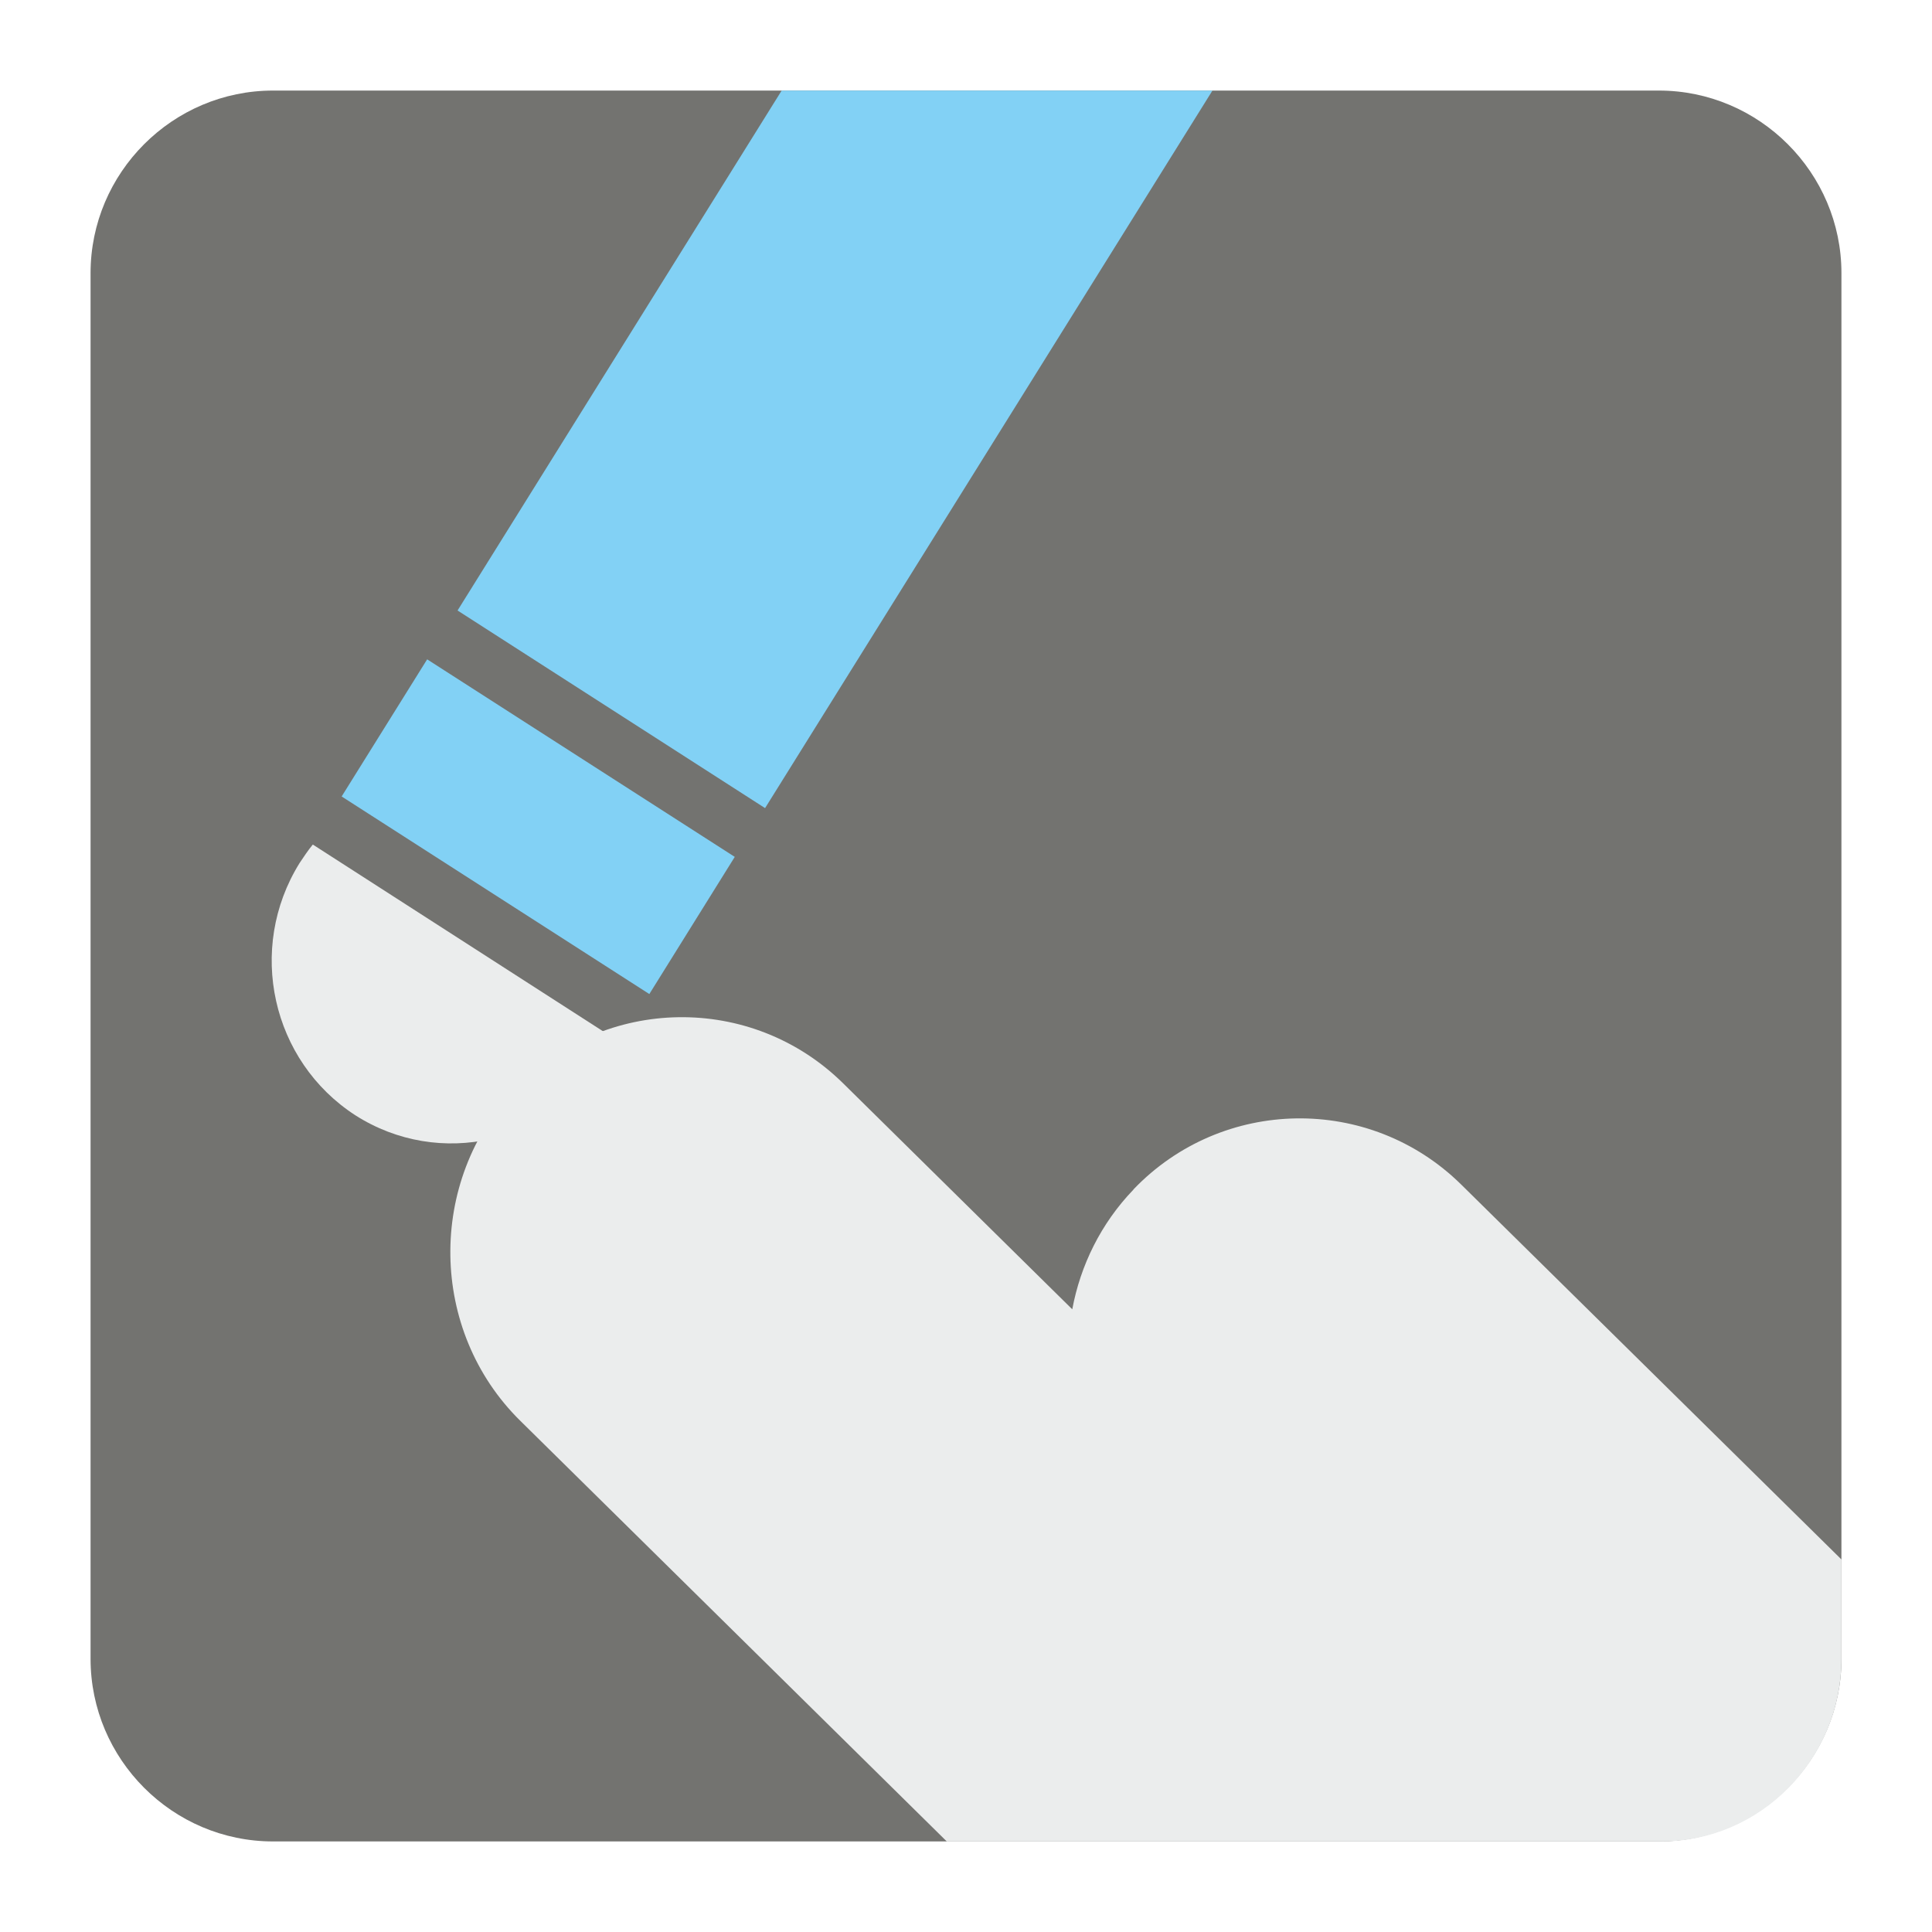
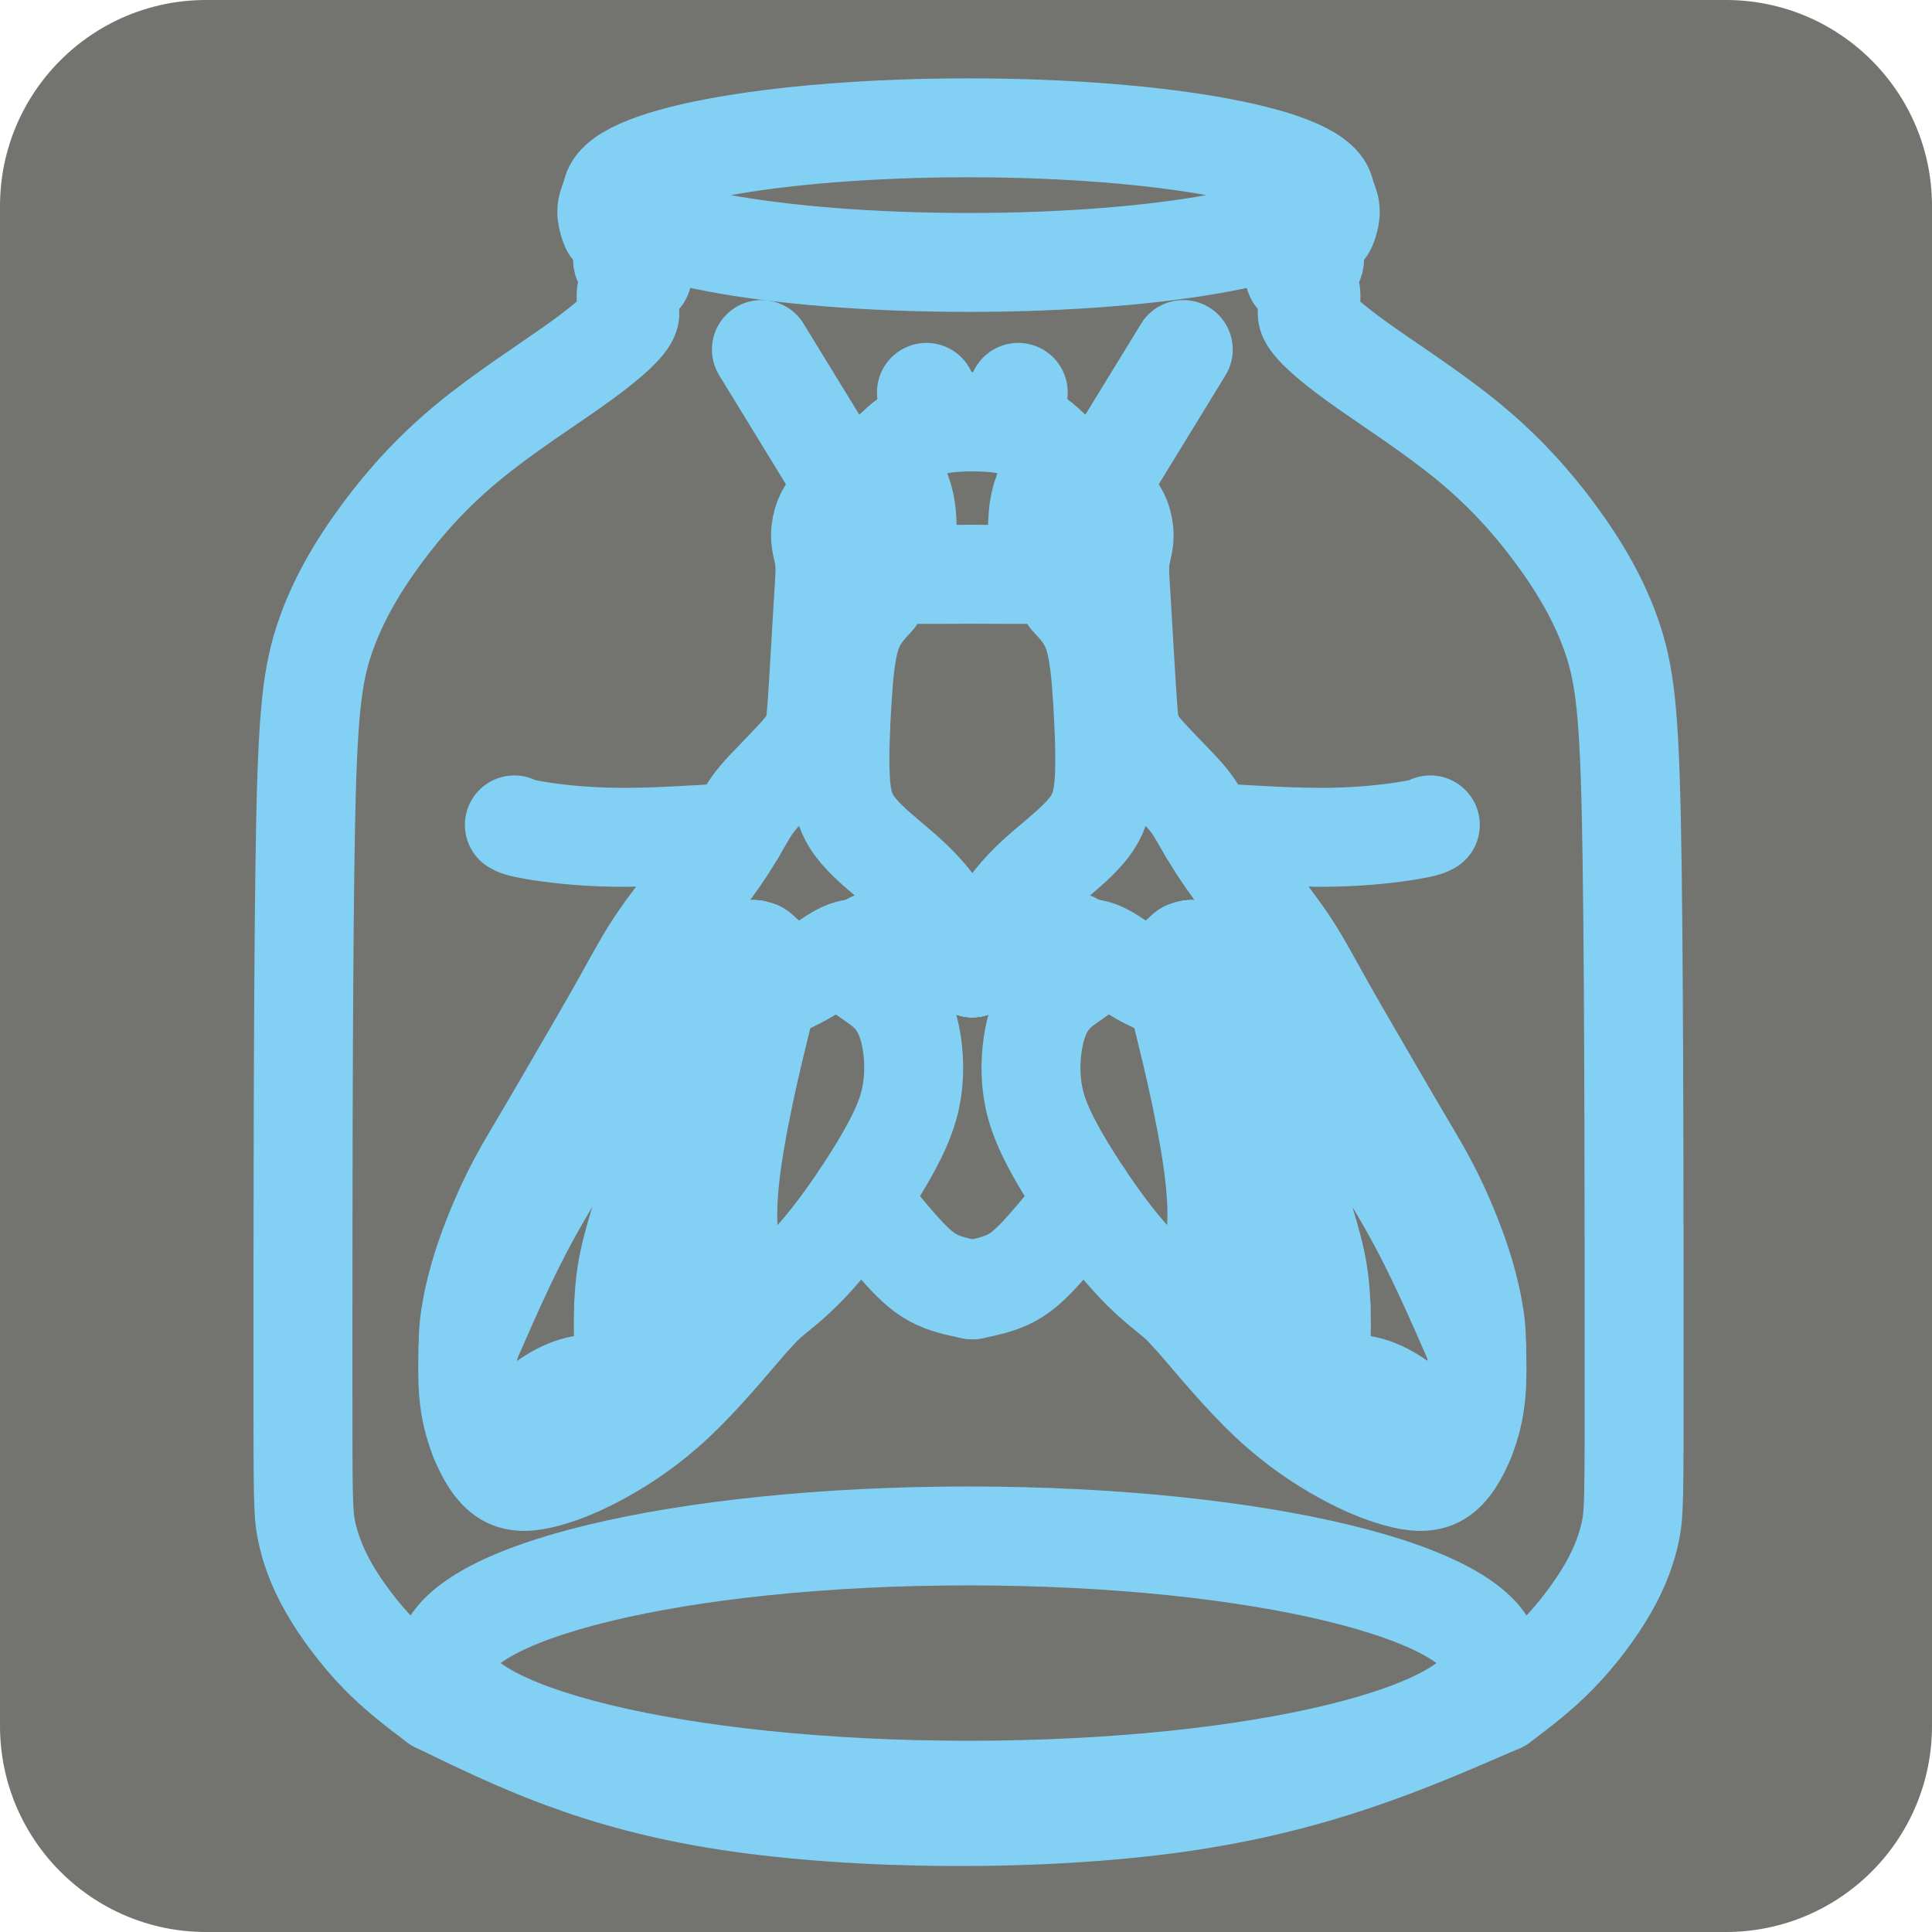
- <svg xmlns="http://www.w3.org/2000/svg" version="1.1" x="0px" y="0px" width="128" height="128" viewBox="0, 0, 128, 128">
-   <g id="Background">
-     <rect x="0" y="0" width="128" height="128" fill="#000000" fill-opacity="0" />
+ <svg xmlns="http://www.w3.org/2000/svg" width="31px" height="31px" viewBox="0 0 31 31" version="1.1" id="SVGRoot">
+   <defs id="defs13758">
+     </defs>
+   <g id="layer1">
+     <rect style="display:inline;opacity:1;fill:#737370;fill-opacity:1;stroke:none;stroke-width:5;stroke-linecap:round;stroke-linejoin:round;stroke-miterlimit:4;stroke-dasharray:none;stroke-dashoffset:0;stroke-opacity:0" id="rect4854-8-7-5-7" width="31" height="31" x="0" y="0" ry="3.307" />
+     <path style="fill:none;stroke:#82d1f5;stroke-width:2.574;stroke-linecap:round;stroke-linejoin:round;stroke-miterlimit:4;stroke-dasharray:none;stroke-opacity:1" d="m 652.554,336.119 c -0.058,0.13 -0.117,0.261 -0.128,0.386 -0.011,0.125 0.026,0.244 0.052,0.331 0.026,0.088 0.042,0.144 0.106,0.186 0.064,0.042 0.174,0.069 0.221,0.2 0.047,0.131 0.029,0.367 0.027,0.499 -0.002,0.132 0.012,0.159 0.108,0.211 0.096,0.052 0.273,0.128 0.355,0.19 0.083,0.062 0.071,0.111 -0.011,0.158 -0.082,0.047 -0.233,0.091 -0.304,0.217 -0.07,0.126 -0.059,0.332 -0.035,0.449 0.024,0.117 0.062,0.145 0.076,0.208 0.014,0.063 0.004,0.163 -0.194,0.381 -0.198,0.218 -0.582,0.553 -1.309,1.065 -0.726,0.512 -1.792,1.198 -2.684,1.932 -0.892,0.733 -1.609,1.513 -2.247,2.373 -0.638,0.86 -1.201,1.806 -1.533,2.839 -0.331,1.033 -0.433,2.155 -0.483,5.813 -0.051,3.658 -0.051,9.847 -0.051,13.141 0,3.294 0,3.691 0.089,4.143 0.089,0.452 0.267,0.959 0.591,1.524 0.324,0.565 0.802,1.199 1.294,1.705 0.492,0.506 1.001,0.89 1.511,1.273" id="path12773-3-9" transform="matrix(0.6167541,0,0,0.6167541,-392.6494,-204.1715)" />
+     <path id="path12777-5-3" d="m 652.554,336.119 c -0.058,0.13 -0.117,0.261 -0.128,0.386 -0.011,0.125 0.026,0.244 0.052,0.331 0.026,0.088 0.042,0.144 0.106,0.186 0.064,0.042 0.174,0.069 0.221,0.2 0.047,0.131 0.029,0.367 0.027,0.499 -0.002,0.132 0.012,0.159 0.108,0.211 0.096,0.052 0.273,0.128 0.355,0.19 0.083,0.062 0.071,0.111 -0.011,0.158 -0.082,0.047 -0.233,0.091 -0.304,0.217 -0.07,0.126 -0.059,0.332 -0.035,0.449 0.024,0.117 0.062,0.145 0.076,0.208 0.014,0.063 0.004,0.163 -0.194,0.381 -0.198,0.218 -0.582,0.553 -1.309,1.065 -0.726,0.512 -1.792,1.198 -2.684,1.932 -0.892,0.733 -1.609,1.513 -2.247,2.373 -0.638,0.86 -1.201,1.806 -1.533,2.839 -0.331,1.033 -0.433,2.155 -0.483,5.813 -0.051,3.658 -0.051,9.847 -0.051,13.141 0,3.294 0,3.691 0.089,4.143 0.089,0.452 0.267,0.959 0.591,1.524 0.324,0.565 0.802,1.199 1.294,1.705 0.492,0.506 1.001,0.89 1.511,1.273" style="fill:none;stroke:#82d1f5;stroke-width:2.574;stroke-linecap:round;stroke-linejoin:round;stroke-miterlimit:4;stroke-dasharray:none;stroke-opacity:1" transform="matrix(-0.6167541,0,0,0.6167541,423.7307,-204.1715)" />
+     <ellipse style="opacity:1;fill:none;fill-opacity:0.329;stroke:#82d1f5;stroke-width:1.587;stroke-linecap:round;stroke-linejoin:round;stroke-miterlimit:4;stroke-dasharray:none;stroke-dashoffset:0;stroke-opacity:1" id="path12785-36-8" cx="15.541" cy="3.131" rx="5.725" ry="1.08" />
+     <ellipse style="opacity:1;fill:none;fill-opacity:0.329;stroke:#82d1f5;stroke-width:1.587;stroke-linecap:round;stroke-linejoin:round;stroke-miterlimit:4;stroke-dasharray:none;stroke-dashoffset:0;stroke-opacity:1" id="path12785-3-4-8" cx="15.541" cy="26.685" rx="8.399" ry="2.04" />
+     <path style="fill:none;stroke:#82d1f5;stroke-width:2.574;stroke-linecap:round;stroke-linejoin:round;stroke-miterlimit:4;stroke-dasharray:none;stroke-opacity:1" d="m 648.005,375.343 c 2.081,1.013 4.163,2.027 7.558,2.549 3.395,0.522 8.166,0.554 11.735,0.047 3.57,-0.507 5.97,-1.551 8.369,-2.596" id="path12781-4-4" transform="matrix(0.6167541,0,0,0.6167541,-392.6494,-204.1715)" />
+     <path transform="matrix(0.2914394,0,0,0.2914394,-126.9305,-80.83985)" style="fill:none;stroke:#82d1f5;stroke-width:5.447;stroke-linecap:round;stroke-linejoin:round;stroke-miterlimit:4;stroke-dasharray:none;stroke-opacity:1" d="m 489.063,300.601 c -1.002,0.031 -2.004,0.062 -2.864,0.475 -0.86,0.413 -1.577,1.208 -2.029,1.673 -0.452,0.465 -0.639,0.599 -0.933,0.799 -0.295,0.201 -0.696,0.468 -1.066,0.783 -0.371,0.315 -0.709,0.677 -0.937,0.979 -0.228,0.302 -0.345,0.544 -0.427,0.836 -0.082,0.293 -0.129,0.635 -0.086,0.99 0.043,0.355 0.175,0.721 0.217,1.178 0.042,0.457 -0.008,1.003 -0.099,2.495 -0.091,1.492 -0.223,3.927 -0.322,5.322 -0.099,1.395 -0.165,1.747 -0.71,2.423 -0.545,0.676 -1.567,1.674 -2.176,2.331 -0.609,0.657 -0.819,0.996 -1.131,1.534 -0.312,0.538 -0.733,1.286 -1.333,2.159 -0.6,0.873 -1.38,1.871 -2.05,2.744 -0.67,0.873 -1.232,1.621 -1.746,2.44 -0.515,0.819 -0.982,1.707 -1.681,2.949 -0.698,1.242 -1.64,2.859 -2.42,4.2 -0.78,1.341 -1.403,2.416 -1.978,3.388 -0.575,0.971 -1.109,1.851 -1.655,2.966 -0.546,1.115 -1.107,2.471 -1.497,3.664 -0.39,1.193 -0.608,2.222 -0.717,2.923 -0.109,0.702 -0.109,1.076 -0.125,1.739 -0.016,0.663 -0.047,1.613 0.031,2.494 0.078,0.881 0.265,1.692 0.6,2.526 0.335,0.834 0.818,1.692 1.45,2.074 0.632,0.382 1.411,0.288 2.284,0.047 0.873,-0.242 1.84,-0.632 3.025,-1.286 1.185,-0.655 2.588,-1.575 4.038,-2.939 1.45,-1.364 2.947,-3.173 3.82,-4.186 0.873,-1.013 1.123,-1.232 1.707,-1.707 0.584,-0.475 1.505,-1.209 2.643,-2.58 1.138,-1.372 2.495,-3.384 3.383,-4.927 0.889,-1.543 1.31,-2.619 1.473,-3.749 0.164,-1.13 0.07,-2.315 -0.156,-3.219 -0.226,-0.904 -0.585,-1.528 -0.998,-1.976 -0.413,-0.448 -0.881,-0.721 -1.298,-1.025 -0.417,-0.304 -0.783,-0.639 -0.815,-0.936 -0.031,-0.296 0.273,-0.554 0.839,-0.858 0.566,-0.304 1.394,-0.655 2.067,-0.58 0.672,0.075 1.189,0.577 1.775,0.966 0.586,0.389 1.241,0.664 1.896,0.94" id="path12826-2-2-0" />
+     <path transform="matrix(0.2914394,0,0,0.2914394,-126.9305,-80.83985)" style="fill:none;stroke:#82d1f5;stroke-width:5.447;stroke-linecap:round;stroke-linejoin:round;stroke-miterlimit:4;stroke-dasharray:none;stroke-opacity:1" d="m 482.944,343.245 c -0.044,0.065 -0.088,0.131 0.275,0.633 0.363,0.502 1.127,1.433 1.792,2.181 0.665,0.748 1.227,1.311 1.885,1.669 0.658,0.358 1.413,0.513 2.167,0.667" id="path12830-1-6-0" />
+     <path transform="matrix(0.2914394,0,0,0.2914394,-126.9305,-80.83985)" style="fill:none;stroke:#82d1f5;stroke-width:5.447;stroke-linecap:round;stroke-linejoin:round;stroke-miterlimit:4;stroke-dasharray:none;stroke-opacity:1" d="m 463.848,322.797 c 0.132,0.077 0.265,0.154 1.113,0.298 0.848,0.143 2.415,0.353 4.381,0.382 1.966,0.029 4.335,-0.123 6.702,-0.274" id="path12834-0-9-8" />
+     <path transform="matrix(0.2914394,0,0,0.2914394,-126.9305,-80.83985)" style="fill:none;stroke:#82d1f5;stroke-width:5.447;stroke-linecap:round;stroke-linejoin:round;stroke-miterlimit:4;stroke-dasharray:none;stroke-opacity:1" d="m 477.45,296.626 c 1.573,2.569 3.147,5.137 4.72,7.706" id="path12838-5-4-6" />
+     <path transform="matrix(0.2914394,0,0,0.2914394,-126.9305,-80.83985)" style="fill:none;stroke:#82d1f5;stroke-width:5.447;stroke-linecap:round;stroke-linejoin:round;stroke-miterlimit:4;stroke-dasharray:none;stroke-opacity:1" d="m 486.536,298.984 c 0.177,0.6 0.355,1.2 0.532,1.8" id="path12842-3-4-8" />
+     <path transform="matrix(0.2914394,0,0,0.2914394,-126.9305,-80.83985)" style="fill:none;stroke:#82d1f5;stroke-width:5.447;stroke-linecap:round;stroke-linejoin:round;stroke-miterlimit:4;stroke-dasharray:none;stroke-opacity:1" d="m 480.937,308.315 c 0.311,0.196 0.622,0.392 1.304,0.51 0.682,0.117 1.734,0.156 2.933,0.172 1.199,0.016 2.544,0.008 3.889,7e-5" id="path12846-2-6-2" />
+     <path transform="matrix(0.2914394,0,0,0.2914394,-126.9305,-80.83985)" style="fill:none;stroke:#82d1f5;stroke-width:5.447;stroke-linecap:round;stroke-linejoin:round;stroke-miterlimit:4;stroke-dasharray:none;stroke-opacity:1" d="m 483.704,303.198 c 0.046,-0.042 0.092,-0.083 0.253,-0.048 0.161,0.035 0.441,0.147 0.701,0.444 0.26,0.297 0.502,0.781 0.642,1.319 0.14,0.538 0.179,1.13 0.175,1.598 -0.004,0.468 -0.051,0.811 -0.137,1.148 -0.086,0.338 -0.212,0.67 -0.338,1.002" id="path12850-1-0-3" />
+     <path transform="matrix(0.2914394,0,0,0.2914394,-126.9305,-80.83985)" style="fill:none;stroke:#82d1f5;stroke-width:5.447;stroke-linecap:round;stroke-linejoin:round;stroke-miterlimit:4;stroke-dasharray:none;stroke-opacity:1" d="m 483.724,310.295 c -0.501,0.534 -1.002,1.067 -1.311,1.974 -0.309,0.906 -0.426,2.2 -0.518,3.653 -0.091,1.453 -0.157,3.072 -0.101,4.235 0.056,1.163 0.232,1.868 0.664,2.527 0.433,0.659 1.133,1.282 1.921,1.949 0.788,0.667 1.67,1.384 2.466,2.398 0.796,1.014 1.506,2.326 2.216,3.638" id="path12854-9-7-8" />
+     <path transform="matrix(0.2914394,0,0,0.2914394,-126.9305,-80.83985)" style="fill:none;stroke:#82d1f5;stroke-width:5.447;stroke-linecap:round;stroke-linejoin:round;stroke-miterlimit:4;stroke-dasharray:none;stroke-opacity:1" d="m 461.298,351.591 c 0.972,-2.232 1.944,-4.465 2.999,-6.485 1.055,-2.02 2.193,-3.829 3.105,-5.193 0.912,-1.364 1.598,-2.284 2.494,-3.445 0.896,-1.161 2.004,-2.565 3.226,-3.74 1.222,-1.175 2.56,-2.121 3.897,-3.068" id="path12866-8-7-5" />
+     <path transform="matrix(0.2914394,0,0,0.2914394,-126.9305,-80.83985)" style="fill:none;stroke:#82d1f5;stroke-width:5.447;stroke-linecap:round;stroke-linejoin:round;stroke-miterlimit:4;stroke-dasharray:none;stroke-opacity:1" d="m 461.93,356.611 c 0.048,0.113 0.096,0.225 0.43,0.092 0.334,-0.133 0.954,-0.51 1.598,-0.975 0.645,-0.465 1.316,-1.019 1.927,-1.405 0.612,-0.386 1.166,-0.604 1.711,-0.698 0.545,-0.093 1.084,-0.062 1.501,-0.093 0.417,-0.031 0.713,-0.125 0.818,-0.421 0.105,-0.296 0.019,-0.795 -0.028,-1.466 -0.047,-0.67 -0.054,-1.512 -0.023,-2.327 0.031,-0.815 0.101,-1.602 0.285,-2.479 0.183,-0.877 0.479,-1.844 0.83,-2.993 0.351,-1.15 0.756,-2.483 1.02,-3.333 0.264,-0.85 0.391,-1.231 0.796,-2.143 0.405,-0.911 1.092,-2.363 1.82,-3.922 0.729,-1.559 1.501,-3.227 1.902,-4.042 0.401,-0.814 0.433,-0.775 0.501,-0.746 0.068,0.029 0.173,0.049 0.279,0.068" id="path12878-6-0-0" />
+     <path transform="matrix(0.2914394,0,0,0.2914394,-126.9305,-80.83985)" style="fill:none;stroke:#82d1f5;stroke-width:5.447;stroke-linecap:round;stroke-linejoin:round;stroke-miterlimit:4;stroke-dasharray:none;stroke-opacity:1" d="m 477.02,329.661 c 0.048,-0.005 0.096,-0.01 0.245,0.083 0.149,0.093 0.403,0.286 0.549,0.473 0.145,0.187 0.184,0.369 0.171,0.675 -0.013,0.306 -0.08,0.747 -0.295,1.662 -0.215,0.915 -0.579,2.309 -0.942,3.927 -0.364,1.618 -0.728,3.459 -0.932,4.953 -0.204,1.494 -0.248,2.64 -0.2,3.479 0.048,0.838 0.194,1.389 0.462,2.131 0.268,0.742 0.658,1.679 1.05,2.62" id="path12886-3-2-5" />
+     <path transform="matrix(0.2914394,0,0,0.2914394,-126.9305,-80.83985)" style="fill:none;stroke:#82d1f5;stroke-width:5.447;stroke-linecap:round;stroke-linejoin:round;stroke-miterlimit:4;stroke-dasharray:none;stroke-opacity:1" d="m 469.865,349.318 c 0.552,-0.054 1.104,-0.108 1.765,-0.587 0.661,-0.479 1.434,-1.383 2.148,-1.876 0.715,-0.493 1.372,-0.575 2.03,-0.657" id="path12890-3-6-9" />
+     <path transform="matrix(0.2914394,0,0,0.2914394,-126.9305,-80.83985)" style="fill:none;stroke:#82d1f5;stroke-width:5.447;stroke-linecap:round;stroke-linejoin:round;stroke-miterlimit:4;stroke-dasharray:none;stroke-opacity:1" d="m 477.799,332.068 c 0.752,-0.334 1.503,-0.668 2.193,-1.075 0.69,-0.407 1.318,-0.887 1.8,-1.136 0.481,-0.249 0.816,-0.268 1.15,-0.287" id="path12898-9-0-2" />
+     <path id="path13038-3-6" d="m 489.063,300.601 c -1.002,0.031 -2.004,0.062 -2.864,0.475 -0.86,0.413 -1.577,1.208 -2.029,1.673 -0.452,0.465 -0.639,0.599 -0.933,0.799 -0.295,0.201 -0.696,0.468 -1.066,0.783 -0.371,0.315 -0.709,0.677 -0.937,0.979 -0.228,0.302 -0.345,0.544 -0.427,0.836 -0.082,0.293 -0.129,0.635 -0.086,0.99 0.043,0.355 0.175,0.721 0.217,1.178 0.042,0.457 -0.008,1.003 -0.099,2.495 -0.091,1.492 -0.223,3.927 -0.322,5.322 -0.099,1.395 -0.165,1.747 -0.71,2.423 -0.545,0.676 -1.567,1.674 -2.176,2.331 -0.609,0.657 -0.819,0.996 -1.131,1.534 -0.312,0.538 -0.733,1.286 -1.333,2.159 -0.6,0.873 -1.38,1.871 -2.05,2.744 -0.67,0.873 -1.232,1.621 -1.746,2.44 -0.515,0.819 -0.982,1.707 -1.681,2.949 -0.698,1.242 -1.64,2.859 -2.42,4.2 -0.78,1.341 -1.403,2.416 -1.978,3.388 -0.575,0.971 -1.109,1.851 -1.655,2.966 -0.546,1.115 -1.107,2.471 -1.497,3.664 -0.39,1.193 -0.608,2.222 -0.717,2.923 -0.109,0.702 -0.109,1.076 -0.125,1.739 -0.016,0.663 -0.047,1.613 0.031,2.494 0.078,0.881 0.265,1.692 0.6,2.526 0.335,0.834 0.818,1.692 1.45,2.074 0.632,0.382 1.411,0.288 2.284,0.047 0.873,-0.242 1.84,-0.632 3.025,-1.286 1.185,-0.655 2.588,-1.575 4.038,-2.939 1.45,-1.364 2.947,-3.173 3.82,-4.186 0.873,-1.013 1.123,-1.232 1.707,-1.707 0.584,-0.475 1.505,-1.209 2.643,-2.58 1.138,-1.372 2.495,-3.384 3.383,-4.927 0.889,-1.543 1.31,-2.619 1.473,-3.749 0.164,-1.13 0.07,-2.315 -0.156,-3.219 -0.226,-0.904 -0.585,-1.528 -0.998,-1.976 -0.413,-0.448 -0.881,-0.721 -1.298,-1.025 -0.417,-0.304 -0.783,-0.639 -0.815,-0.936 -0.031,-0.296 0.273,-0.554 0.839,-0.858 0.566,-0.304 1.394,-0.655 2.067,-0.58 0.672,0.075 1.189,0.577 1.775,0.966 0.586,0.389 1.241,0.664 1.896,0.94" style="fill:none;stroke:#82d1f5;stroke-width:5.447;stroke-linecap:round;stroke-linejoin:round;stroke-miterlimit:4;stroke-dasharray:none;stroke-opacity:1" transform="matrix(-0.2914394,0,0,0.2914394,158.134,-80.83985)" />
+     <path id="path13042-5-8" d="m 482.944,343.245 c -0.044,0.065 -0.088,0.131 0.275,0.633 0.363,0.502 1.127,1.433 1.792,2.181 0.665,0.748 1.227,1.311 1.885,1.669 0.658,0.358 1.413,0.513 2.167,0.667" style="fill:none;stroke:#82d1f5;stroke-width:5.447;stroke-linecap:round;stroke-linejoin:round;stroke-miterlimit:4;stroke-dasharray:none;stroke-opacity:1" transform="matrix(-0.2914394,0,0,0.2914394,158.134,-80.83985)" />
+     <path id="path13046-5-5" d="m 463.848,322.797 c 0.132,0.077 0.265,0.154 1.113,0.298 0.848,0.143 2.415,0.353 4.381,0.382 1.966,0.029 4.335,-0.123 6.702,-0.274" style="fill:none;stroke:#82d1f5;stroke-width:5.447;stroke-linecap:round;stroke-linejoin:round;stroke-miterlimit:4;stroke-dasharray:none;stroke-opacity:1" transform="matrix(-0.2914394,0,0,0.2914394,158.134,-80.83985)" />
+     <path id="path13050-8-2" d="m 477.45,296.626 c 1.573,2.569 3.147,5.137 4.72,7.706" style="fill:none;stroke:#82d1f5;stroke-width:5.447;stroke-linecap:round;stroke-linejoin:round;stroke-miterlimit:4;stroke-dasharray:none;stroke-opacity:1" transform="matrix(-0.2914394,0,0,0.2914394,158.134,-80.83985)" />
+     <path id="path13054-7-8" d="m 486.536,298.984 c 0.177,0.6 0.355,1.2 0.532,1.8" style="fill:none;stroke:#82d1f5;stroke-width:5.447;stroke-linecap:round;stroke-linejoin:round;stroke-miterlimit:4;stroke-dasharray:none;stroke-opacity:1" transform="matrix(-0.2914394,0,0,0.2914394,158.134,-80.83985)" />
+     <path id="path13058-1-3" d="m 480.937,308.315 c 0.311,0.196 0.622,0.392 1.304,0.51 0.682,0.117 1.734,0.156 2.933,0.172 1.199,0.016 2.544,0.008 3.889,7e-5" style="fill:none;stroke:#82d1f5;stroke-width:5.447;stroke-linecap:round;stroke-linejoin:round;stroke-miterlimit:4;stroke-dasharray:none;stroke-opacity:1" transform="matrix(-0.2914394,0,0,0.2914394,158.134,-80.83985)" />
+     <path id="path13062-7-6" d="m 483.704,303.198 c 0.046,-0.042 0.092,-0.083 0.253,-0.048 0.161,0.035 0.441,0.147 0.701,0.444 0.26,0.297 0.502,0.781 0.642,1.319 0.14,0.538 0.179,1.13 0.175,1.598 -0.004,0.468 -0.051,0.811 -0.137,1.148 -0.086,0.338 -0.212,0.67 -0.338,1.002" style="fill:none;stroke:#82d1f5;stroke-width:5.447;stroke-linecap:round;stroke-linejoin:round;stroke-miterlimit:4;stroke-dasharray:none;stroke-opacity:1" transform="matrix(-0.2914394,0,0,0.2914394,158.134,-80.83985)" />
+     <path id="path13066-0-7" d="m 483.724,310.295 c -0.501,0.534 -1.002,1.067 -1.311,1.974 -0.309,0.906 -0.426,2.2 -0.518,3.653 -0.091,1.453 -0.157,3.072 -0.101,4.235 0.056,1.163 0.232,1.868 0.664,2.527 0.433,0.659 1.133,1.282 1.921,1.949 0.788,0.667 1.67,1.384 2.466,2.398 0.796,1.014 1.506,2.326 2.216,3.638" style="fill:none;stroke:#82d1f5;stroke-width:5.447;stroke-linecap:round;stroke-linejoin:round;stroke-miterlimit:4;stroke-dasharray:none;stroke-opacity:1" transform="matrix(-0.2914394,0,0,0.2914394,158.134,-80.83985)" />
+     <path id="path13078-4-8" d="m 461.298,351.591 c 0.972,-2.232 1.944,-4.465 2.999,-6.485 1.055,-2.02 2.193,-3.829 3.105,-5.193 0.912,-1.364 1.598,-2.284 2.494,-3.445 0.896,-1.161 2.004,-2.565 3.226,-3.739 1.222,-1.175 2.56,-2.121 3.898,-3.068" style="fill:none;stroke:#82d1f5;stroke-width:5.447;stroke-linecap:round;stroke-linejoin:round;stroke-miterlimit:4;stroke-dasharray:none;stroke-opacity:1" transform="matrix(-0.2914394,0,0,0.2914394,158.134,-80.83985)" />
+     <path id="path13090-0-7" d="m 461.93,356.611 c 0.048,0.113 0.096,0.225 0.43,0.092 0.334,-0.133 0.954,-0.51 1.598,-0.975 0.645,-0.465 1.316,-1.019 1.927,-1.405 0.612,-0.386 1.166,-0.604 1.711,-0.698 0.545,-0.093 1.084,-0.062 1.501,-0.093 0.417,-0.031 0.713,-0.125 0.818,-0.421 0.105,-0.296 0.019,-0.795 -0.028,-1.466 -0.047,-0.67 -0.054,-1.512 -0.023,-2.327 0.031,-0.815 0.101,-1.602 0.285,-2.479 0.183,-0.877 0.479,-1.844 0.83,-2.993 0.351,-1.15 0.756,-2.483 1.02,-3.333 0.264,-0.85 0.391,-1.231 0.796,-2.143 0.405,-0.911 1.092,-2.363 1.82,-3.922 0.729,-1.559 1.501,-3.227 1.902,-4.042 0.401,-0.814 0.433,-0.775 0.501,-0.746 0.068,0.029 0.173,0.049 0.279,0.068" style="fill:none;stroke:#82d1f5;stroke-width:5.447;stroke-linecap:round;stroke-linejoin:round;stroke-miterlimit:4;stroke-dasharray:none;stroke-opacity:1" transform="matrix(-0.2914394,0,0,0.2914394,158.134,-80.83985)" />
+     <path id="path13098-9-2" d="m 477.02,329.661 c 0.048,-0.005 0.096,-0.01 0.245,0.083 0.149,0.093 0.403,0.286 0.549,0.473 0.145,0.187 0.184,0.369 0.171,0.675 -0.013,0.306 -0.08,0.747 -0.295,1.662 -0.215,0.915 -0.579,2.309 -0.942,3.927 -0.364,1.618 -0.728,3.459 -0.932,4.953 -0.204,1.494 -0.248,2.64 -0.2,3.479 0.048,0.838 0.194,1.389 0.462,2.131 0.268,0.742 0.658,1.679 1.05,2.62" style="fill:none;stroke:#82d1f5;stroke-width:5.447;stroke-linecap:round;stroke-linejoin:round;stroke-miterlimit:4;stroke-dasharray:none;stroke-opacity:1" transform="matrix(-0.2914394,0,0,0.2914394,158.134,-80.83985)" />
+     <path id="path13102-6-6" d="m 469.865,349.318 c 0.552,-0.054 1.104,-0.108 1.765,-0.587 0.661,-0.479 1.434,-1.383 2.148,-1.876 0.715,-0.493 1.372,-0.575 2.03,-0.657" style="fill:none;stroke:#82d1f5;stroke-width:5.447;stroke-linecap:round;stroke-linejoin:round;stroke-miterlimit:4;stroke-dasharray:none;stroke-opacity:1" transform="matrix(-0.2914394,0,0,0.2914394,158.134,-80.83985)" />
+     <path id="path13110-9-6" d="m 477.799,332.068 c 0.752,-0.334 1.503,-0.668 2.193,-1.075 0.69,-0.407 1.318,-0.887 1.8,-1.136 0.481,-0.249 0.816,-0.268 1.15,-0.287" style="fill:none;stroke:#82d1f5;stroke-width:5.447;stroke-linecap:round;stroke-linejoin:round;stroke-miterlimit:4;stroke-dasharray:none;stroke-opacity:1" transform="matrix(-0.2914394,0,0,0.2914394,158.134,-80.83985)" />
  </g>
-   <g id="Background">
-     <path d="M18.092,6 L109.903,6 C116.552,6 122,11.441 122,18.096 L122,109.902 C122,116.559 116.552,122 109.903,122 L18.092,122 C11.436,122 6,116.559 6,109.902 L6,18.096 C6,11.441 11.436,6 18.092,6" fill="#737370" />
-     <path d="M34.155,72.093 L34.168,72.093 C40.04,65.96 49.809,65.796 55.871,71.784 L71.041,86.745 C71.578,83.846 72.934,81.057 75.096,78.813 L75.096,78.801 C80.974,72.664 90.737,72.503 96.805,78.476 L122,103.318 L122,109.902 C122,116.559 116.635,122 110.083,122 L62.726,122 L34.472,94.133 C28.417,88.172 28.275,78.256 34.155,72.093" fill="#EBEDED" />
-     <path d="M40.706,68.809 C40.498,69.244 40.254,69.701 39.986,70.123 C36.468,75.777 29.106,77.438 23.545,73.892 C17.99,70.297 16.328,62.848 19.846,57.182 C20.119,56.772 20.406,56.341 20.724,55.953 z" fill="#EBEDED" />
-     <path d="M22.635,52.768 L43.02,65.858 L48.68,56.771 L28.3,43.683 z" fill="#82D1F5" />
-     <path d="M80.328,6 L50.688,53.539 L30.314,40.447 L51.787,6 z" fill="#82D1F5" />
-   </g>
-   <defs />
</svg>
